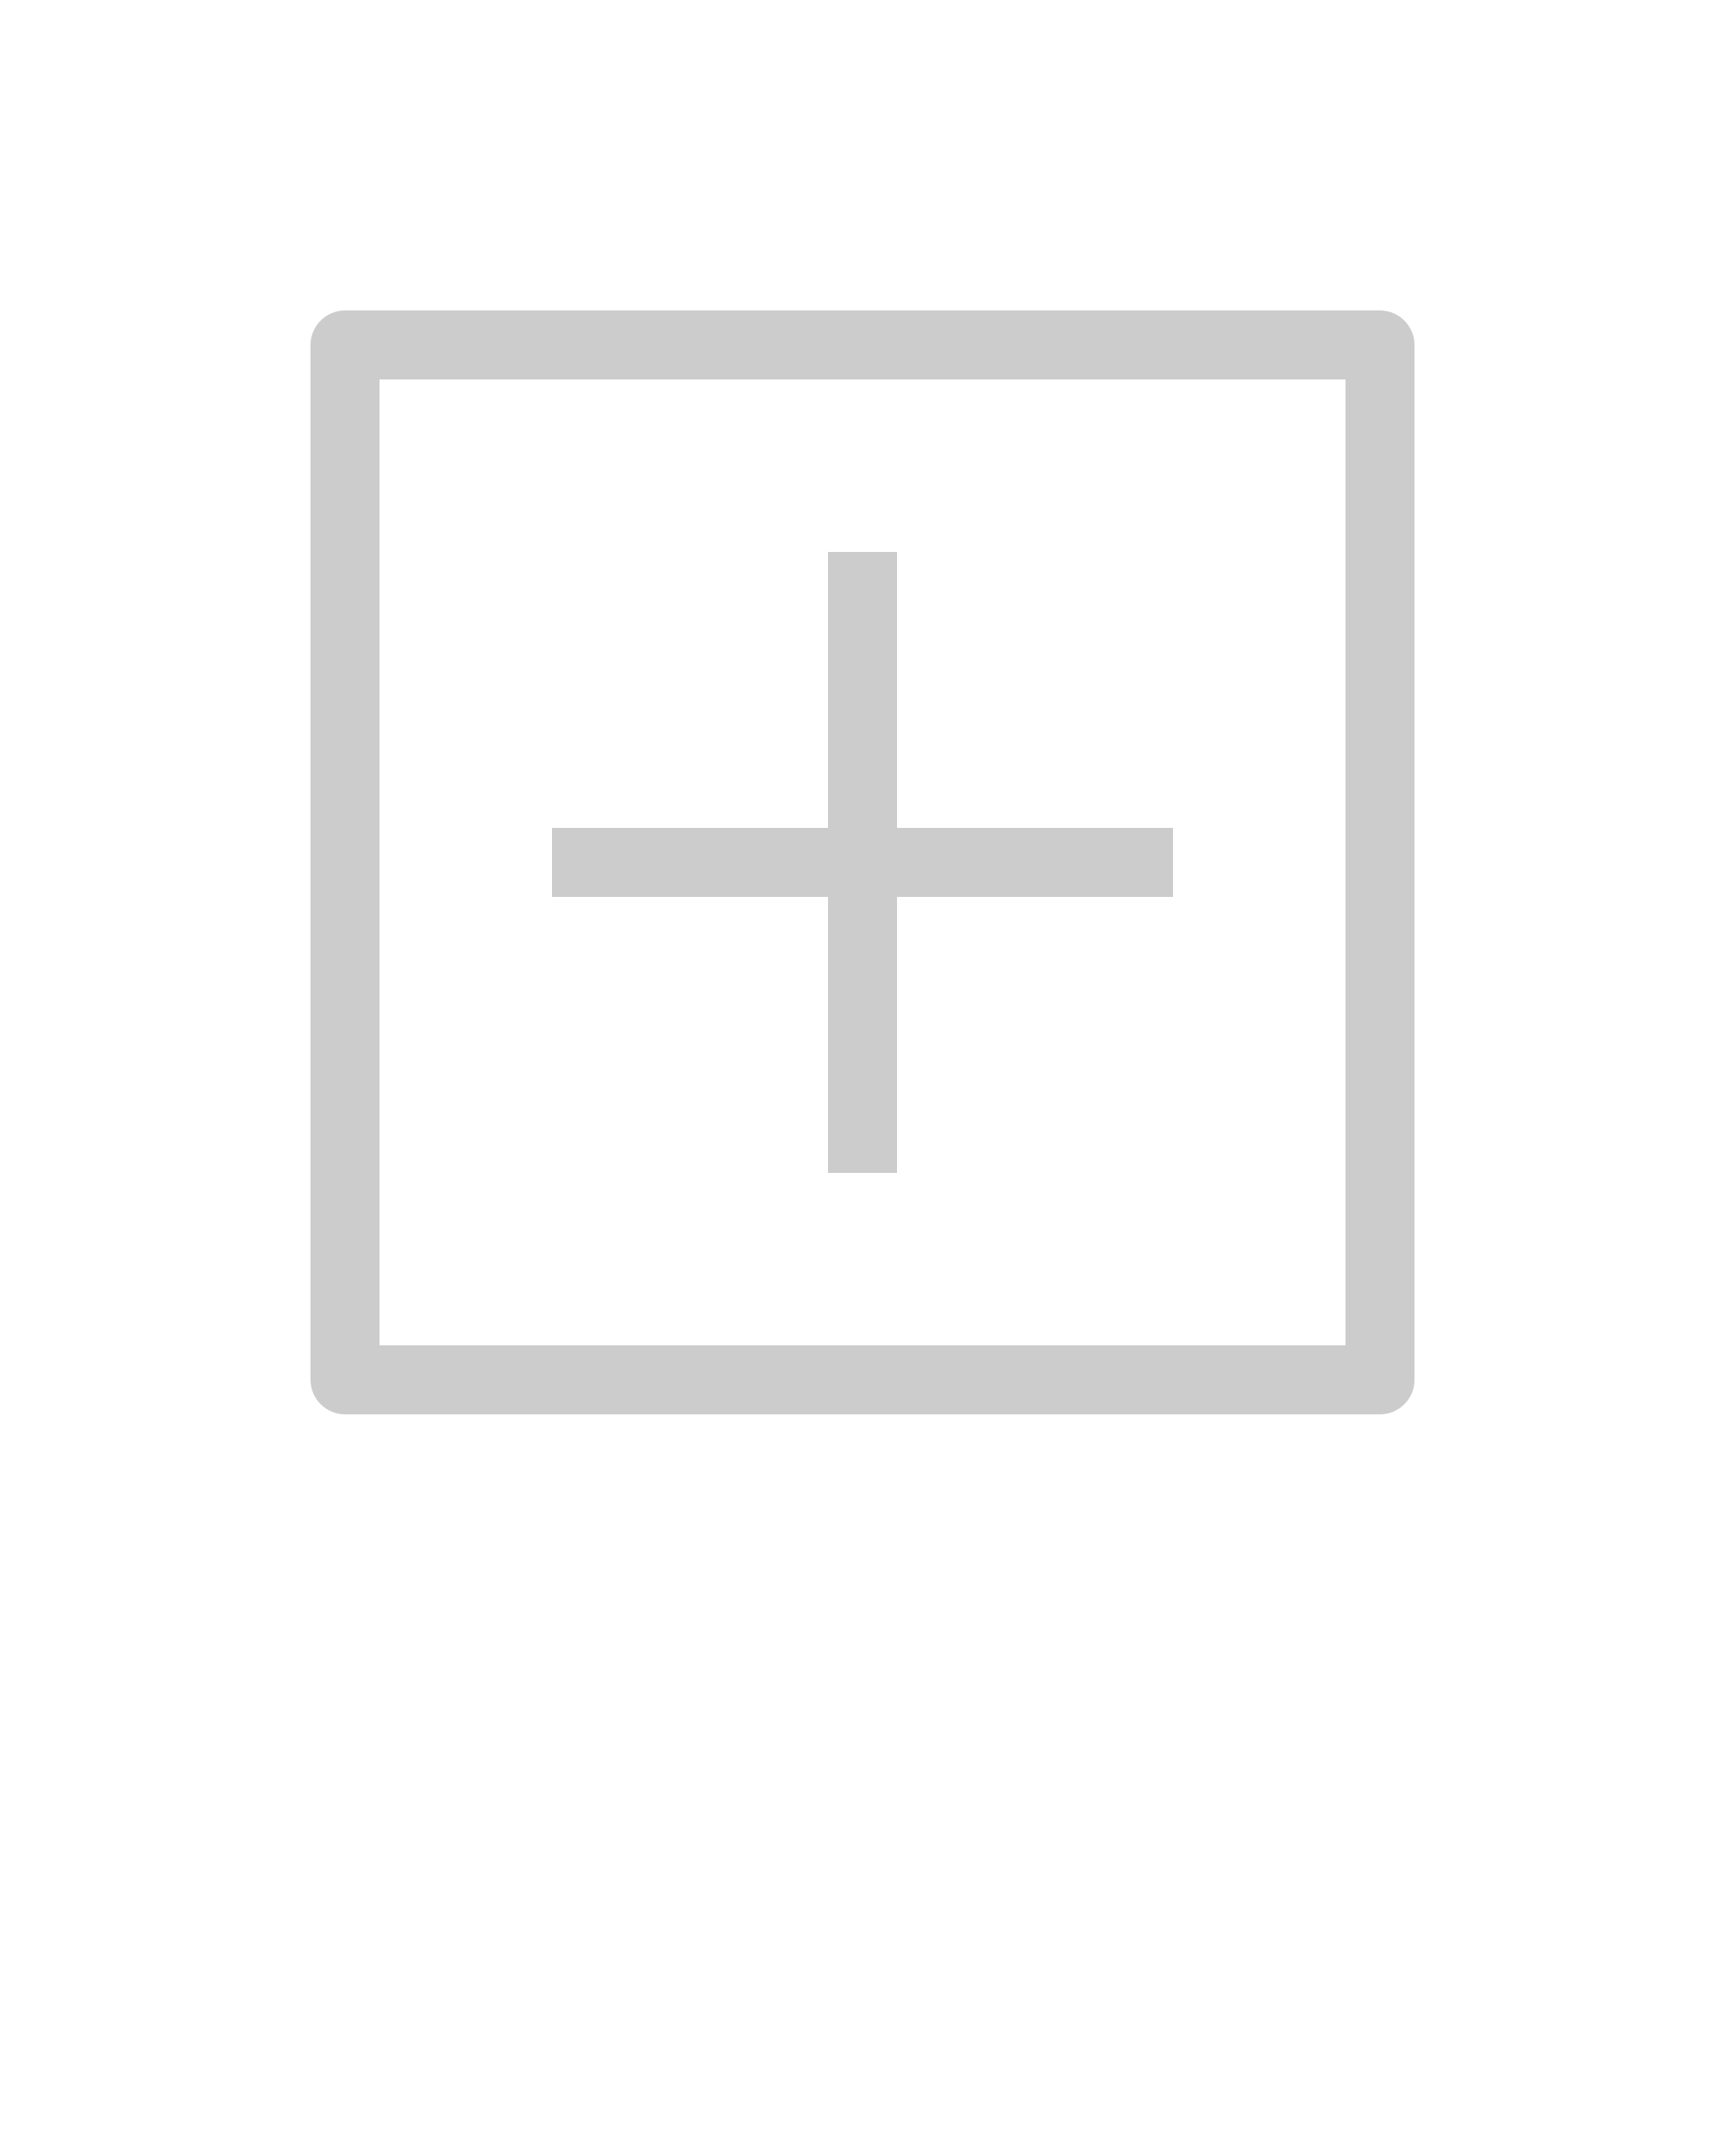
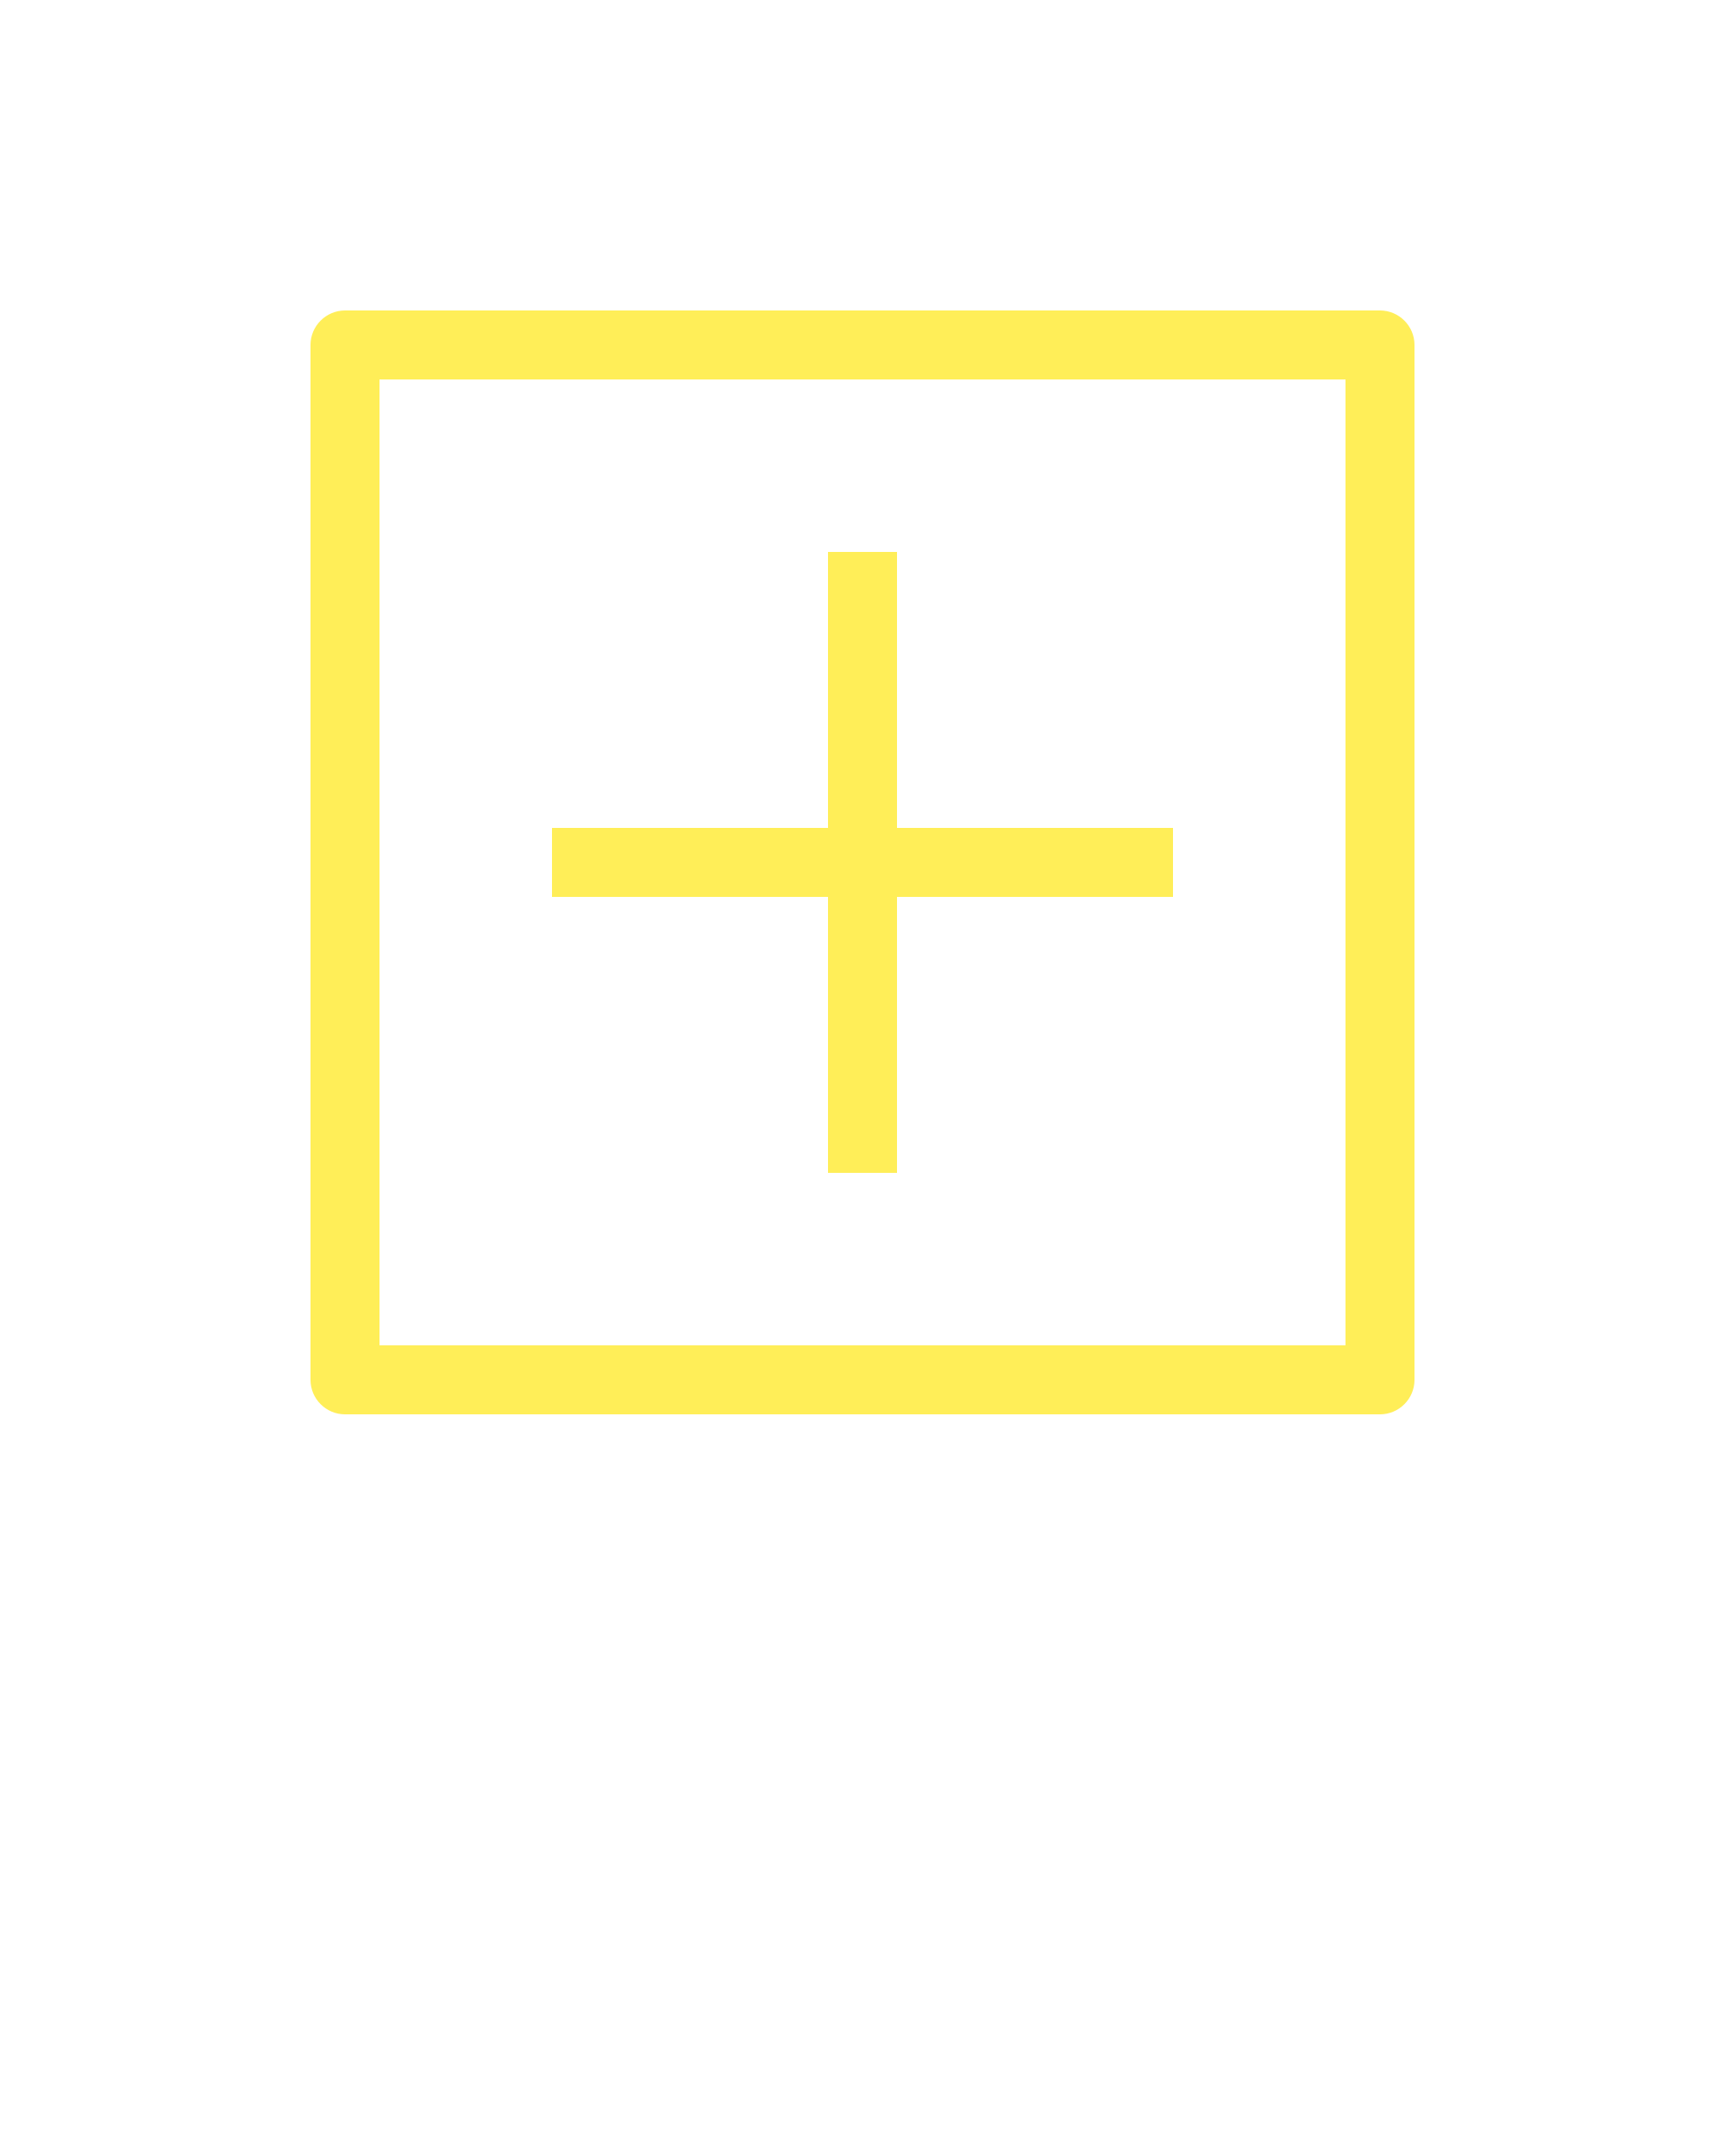
<svg xmlns="http://www.w3.org/2000/svg" version="1.1" x="0px" y="0px" viewBox="0 0 100 125" style="enable-background:new 0 0 100 100;" xml:space="preserve" id="svg8">
  <defs id="defs12" />
-   <path d="M48,52H32v-4h16V32h4v16h16v4H52v16h-4V52z M82,20v60c0,1.1-0.9,2-2,2H20c-1.1,0-2-0.9-2-2V20c0-1.1,0.9-2,2-2h60  C81.1,18,82,18.9,82,20z M78,22H22v56h56V22z" id="path2" style="fill:#cccccc" />
+   <path d="M48,52H32v-4h16V32h4v16h16v4H52v16h-4V52z M82,20v60c0,1.1-0.9,2-2,2H20c-1.1,0-2-0.9-2-2V20c0-1.1,0.9-2,2-2h60  C81.1,18,82,18.9,82,20z M78,22H22v56h56V22z" id="path2" style="fill:#FFEE58" />
</svg>
